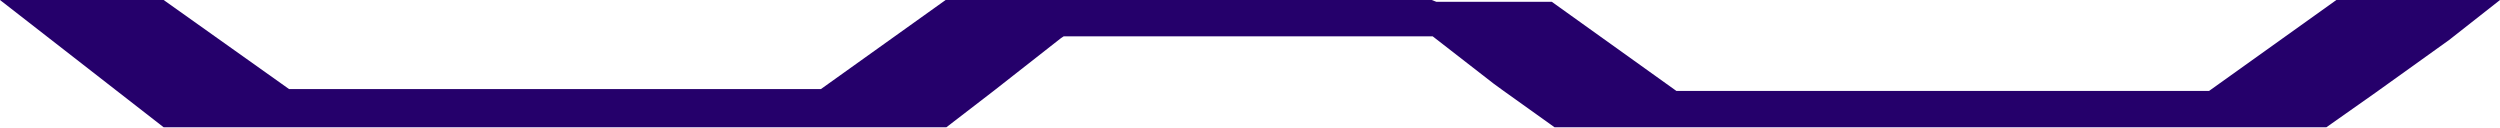
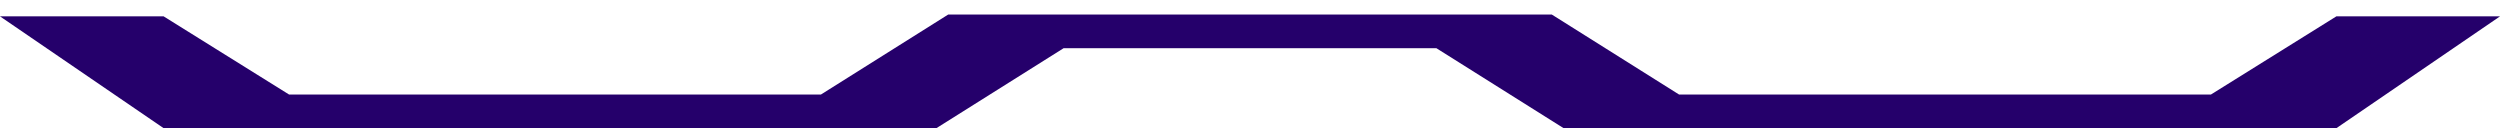
<svg xmlns="http://www.w3.org/2000/svg" version="1.1" id="Camada_1" x="0px" y="0px" viewBox="-168 390 275 14" style="enable-background:new -168 390 275 14;" xml:space="preserve">
  <style type="text/css">
	.st0{fill:#25006B;}
</style>
-   <polyline class="st0" points="-150,404 -65,404 -64.7,404 -63.9,404 -58.7,400 -51.3,394.2 -51,394 -10.4,394 -3.7,399.2 -2.6,400   3,404 87.9,404 93.3,400.2 101.4,394.4 107,390 89,390 75,400 16.4,400 2.7,390.2 -10,390.2 -10.5,390 -45.9,390 -45.7,389.8   -63.7,389.8 -77.7,399.8 -136.2,399.8 -150,390 -168,390 " />
+   <polygon class="st0" points="89,391.8 75.2,400.4 16.7,400.4 2.7,391.6 -30.5,391.6 -63.7,391.6 -77.7,400.4 -136.2,400.4  -150,391.8 -168,391.8 -150,404.1 -65,404.1 -51,395.3 -30.5,395.3 -10,395.3 4,404.1 89,404.1 107,391.8 " />
</svg>
